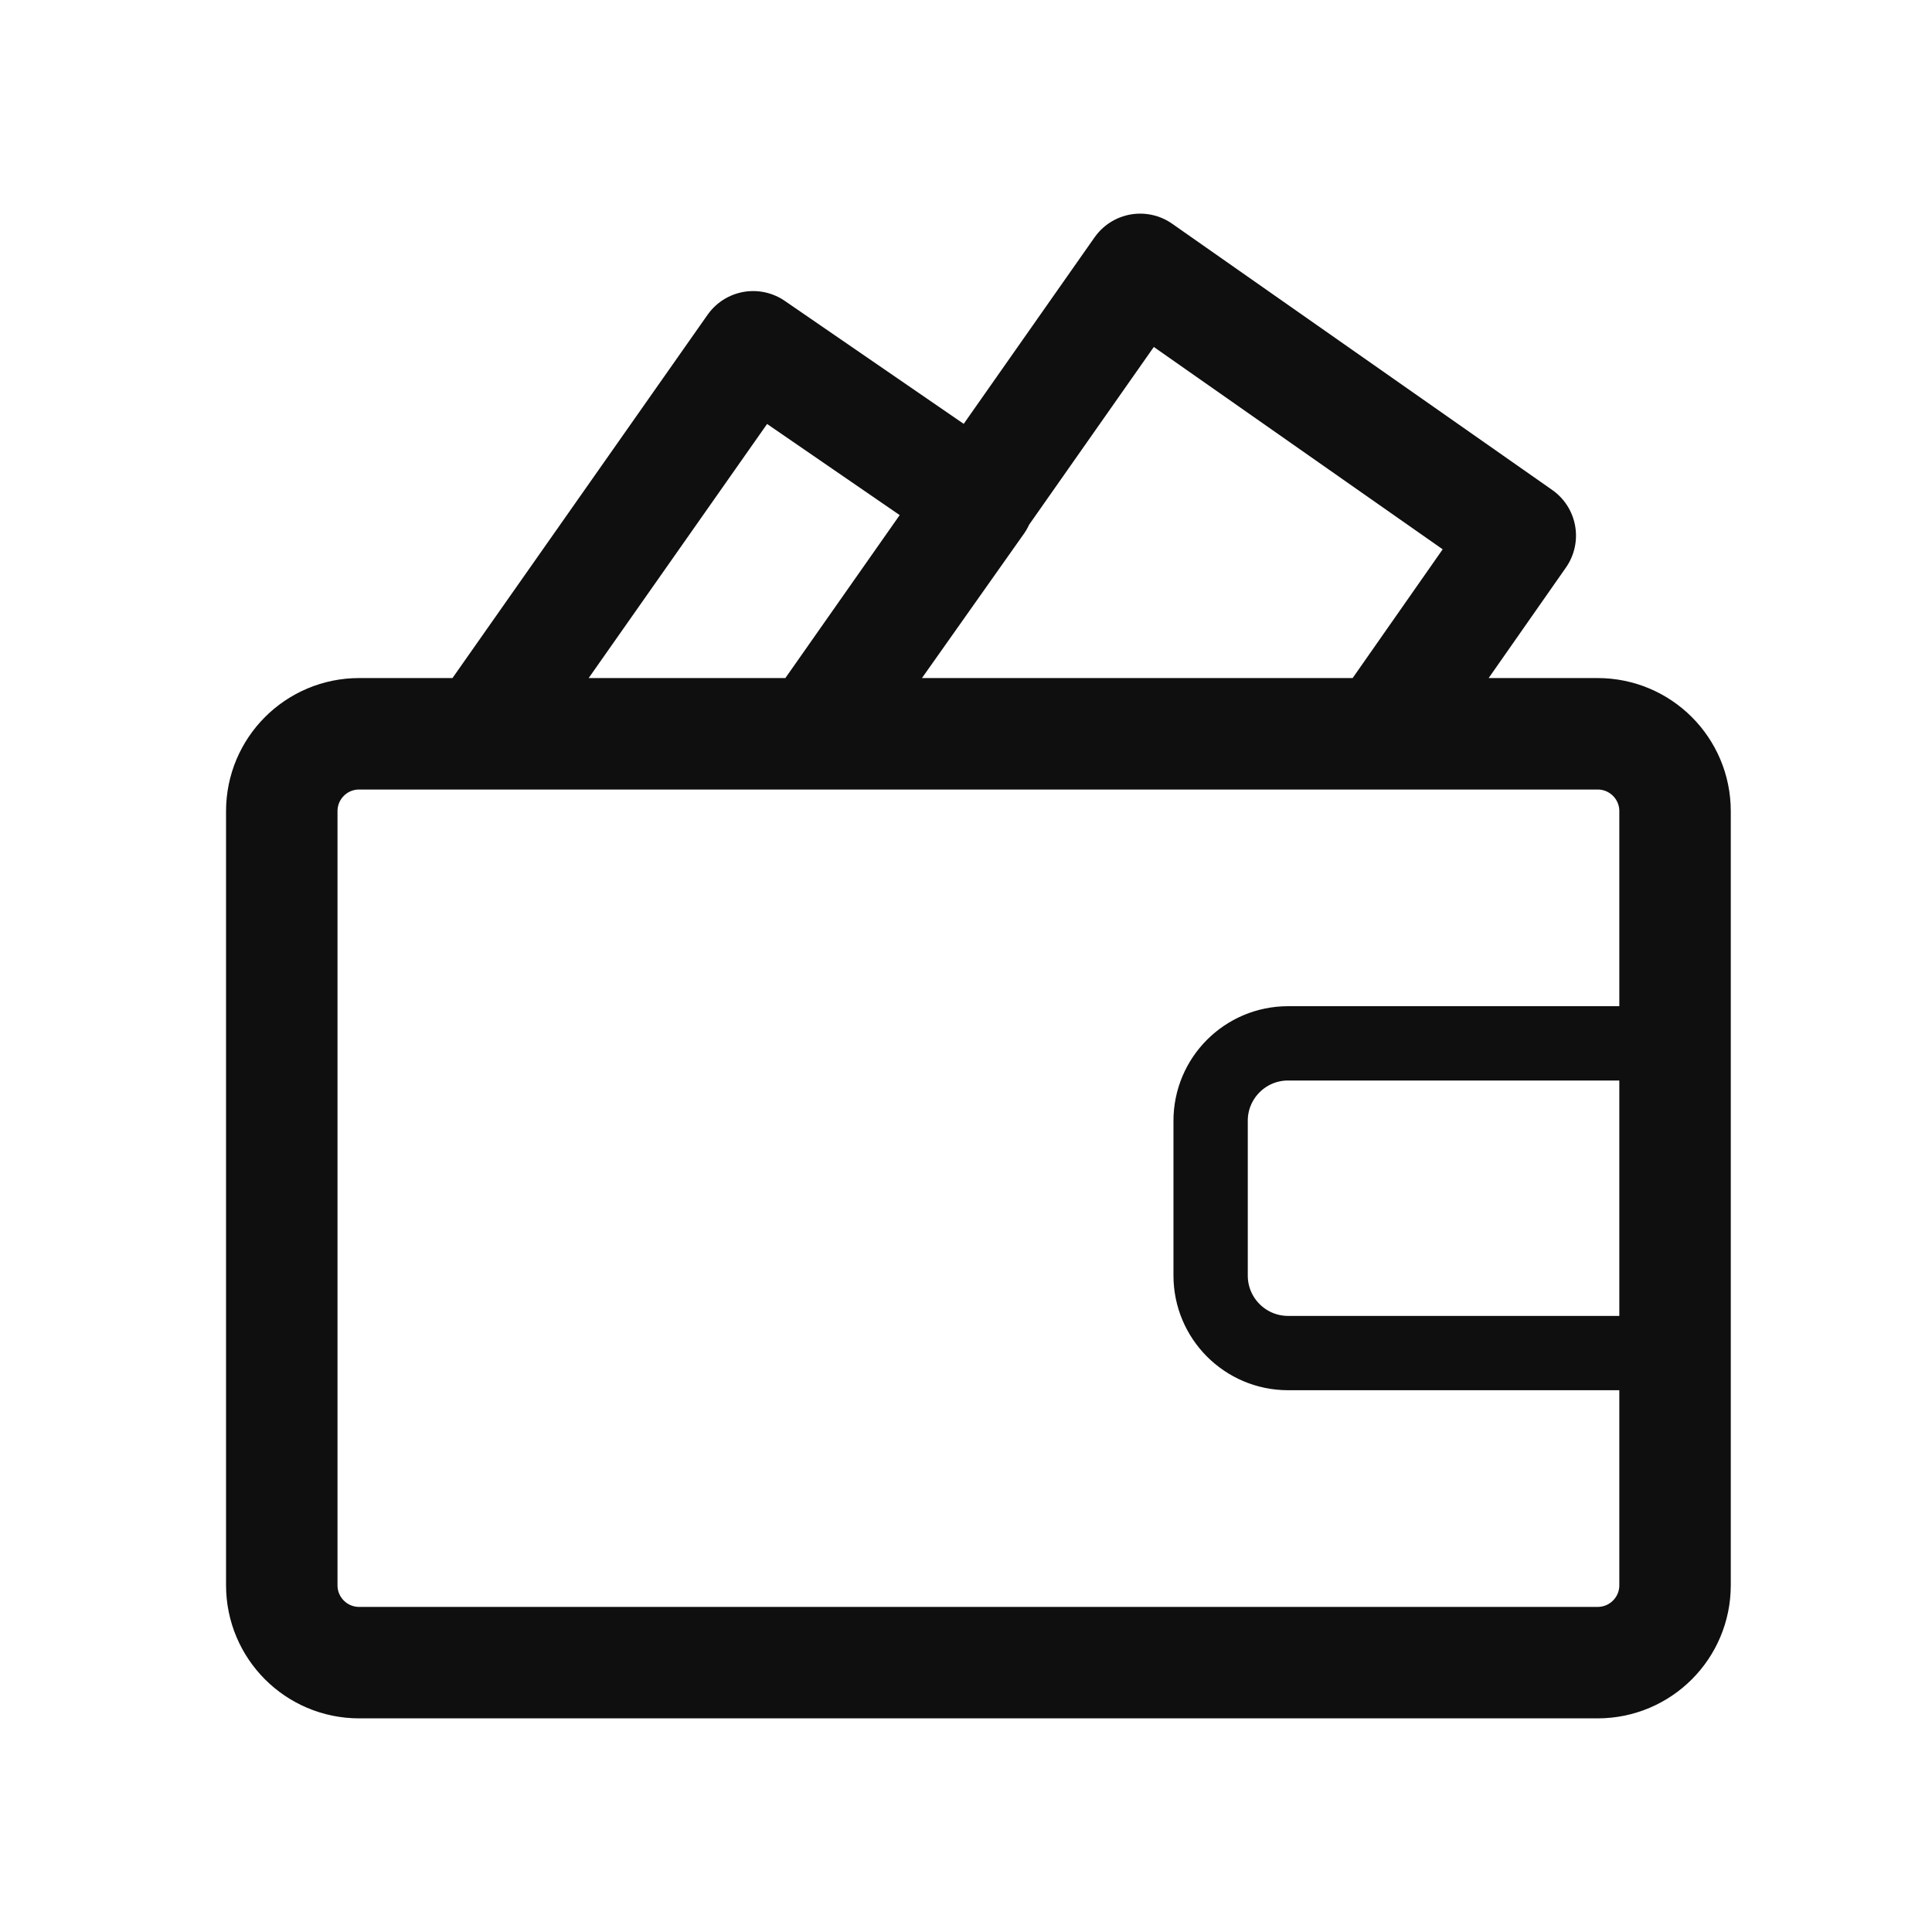
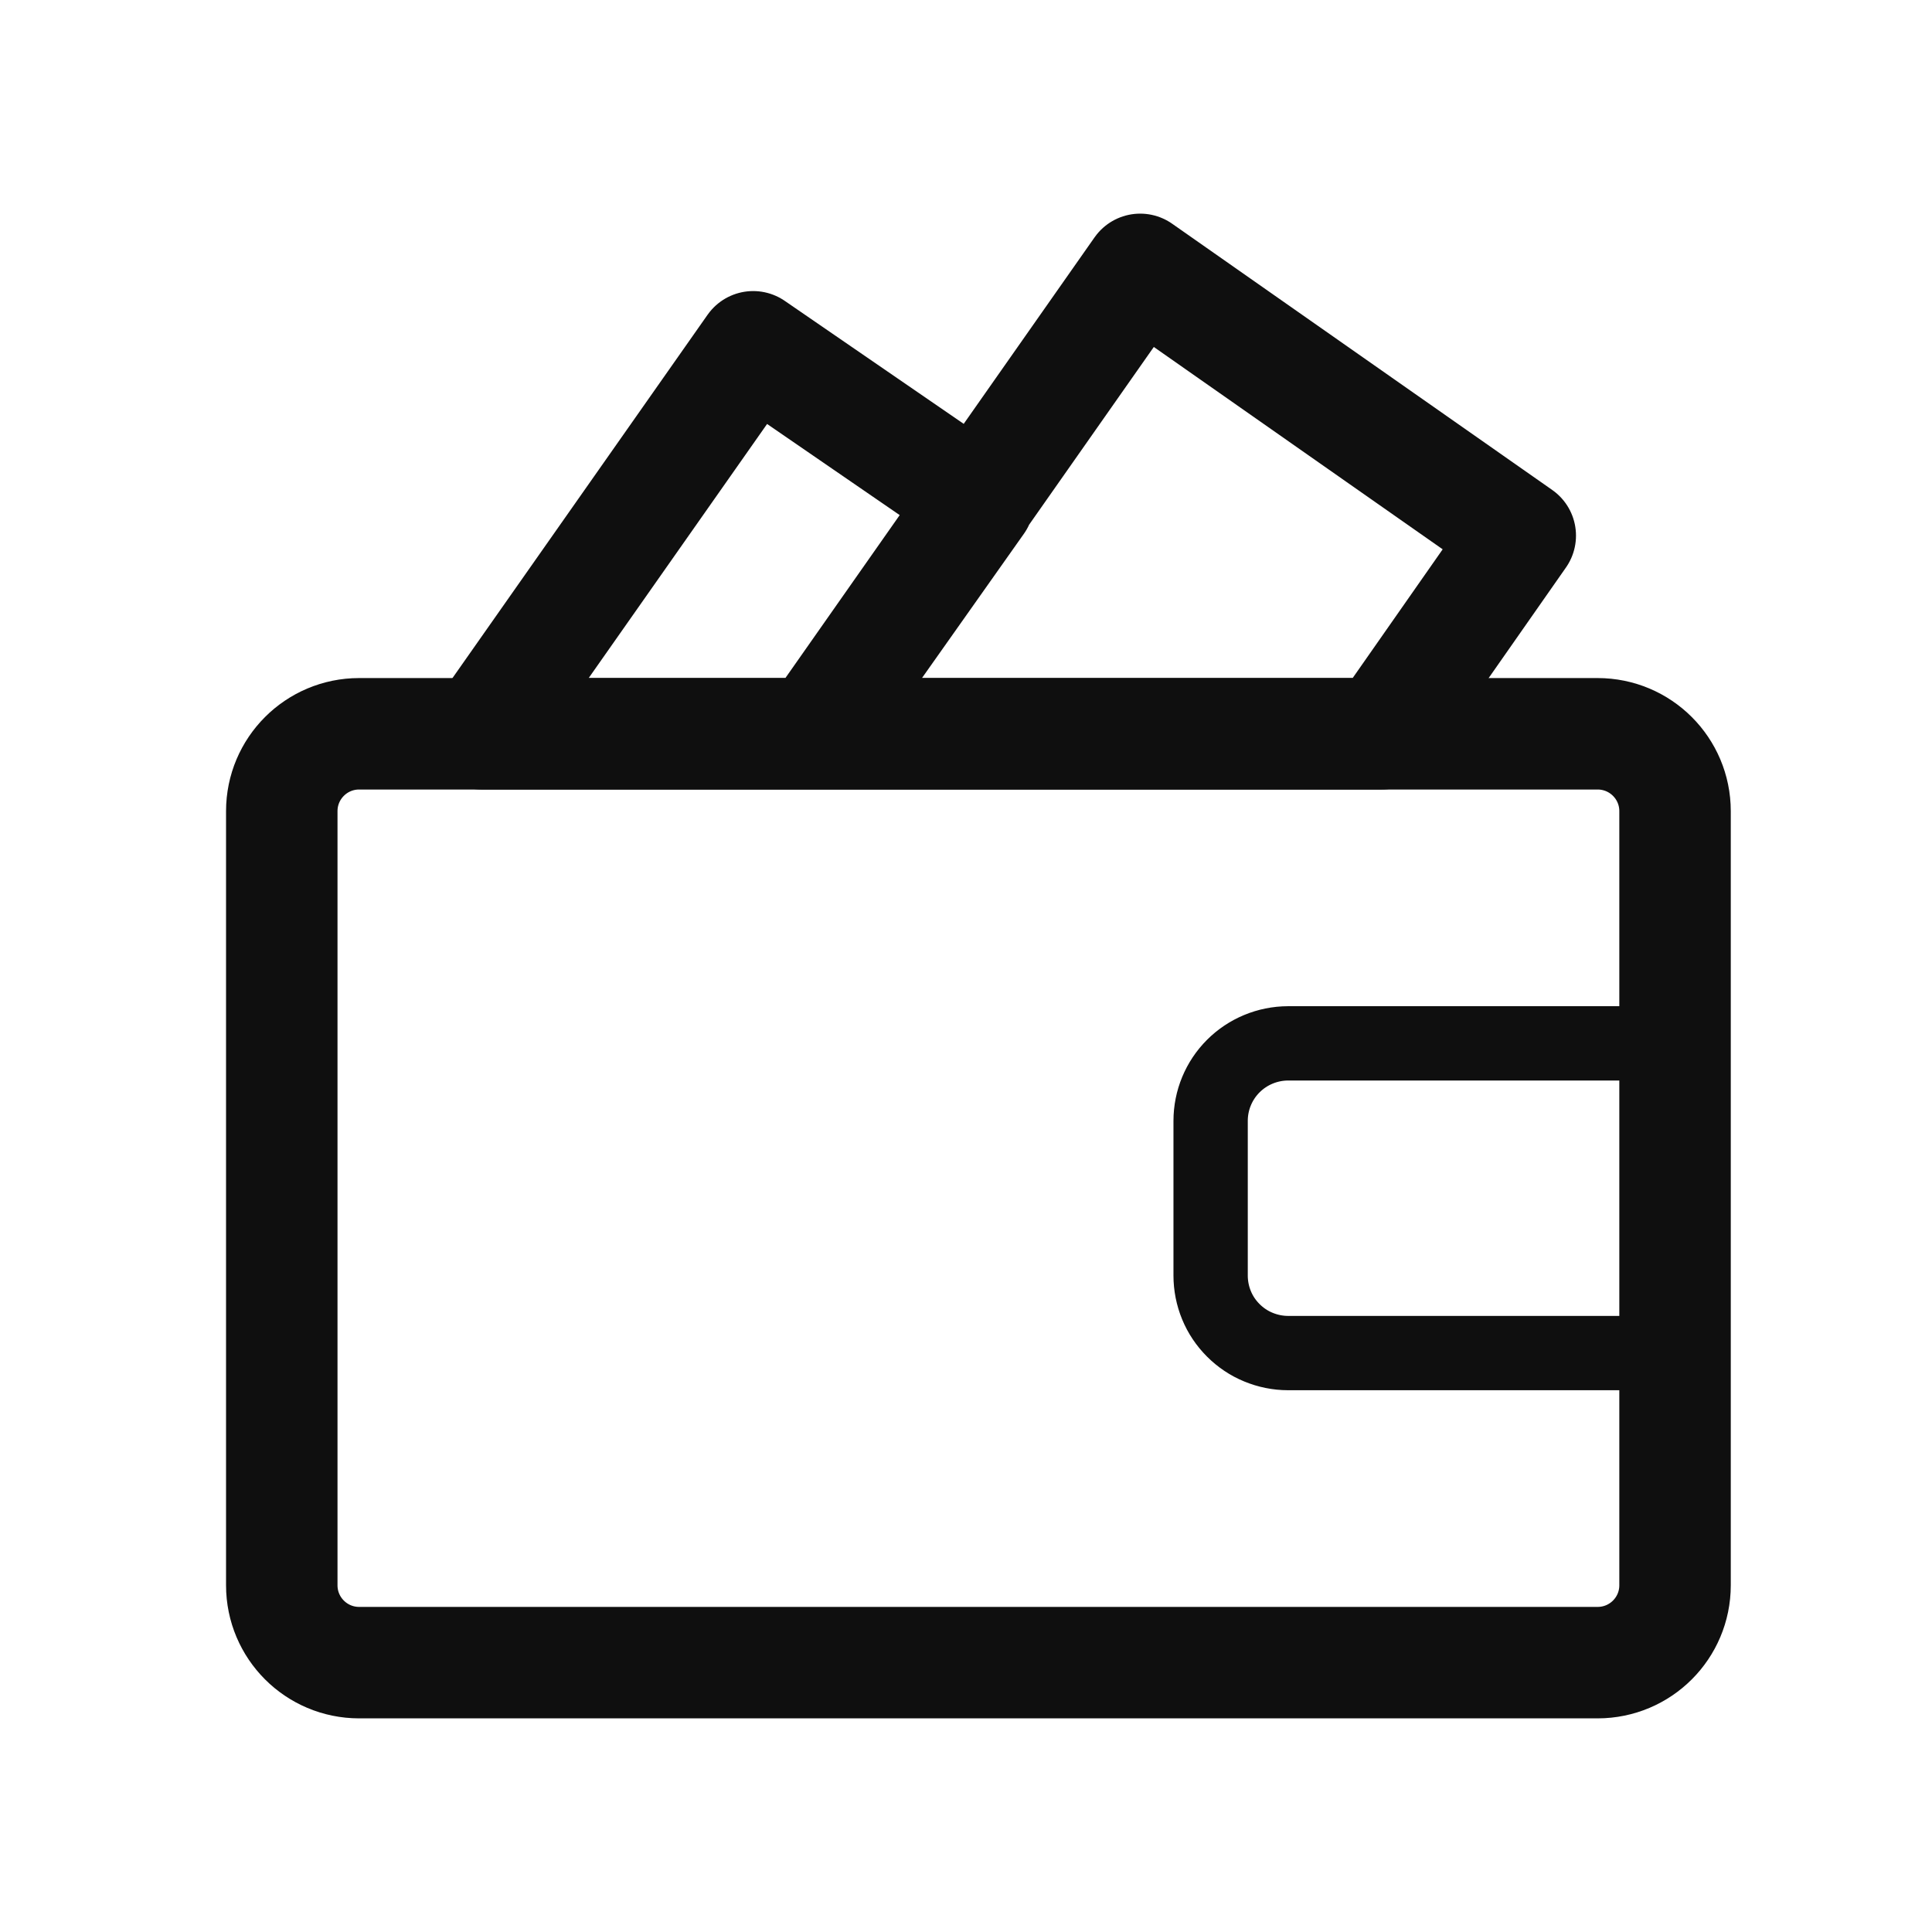
- <svg xmlns="http://www.w3.org/2000/svg" width="26" height="26" fill="none">
-   <path d="m10.959 9.875 4.385-6.25 5.115 3.583-1.865 2.667h-7.635Zm0 0h-4.48l3.657-5.208 3.031 2.083-2.208 3.125ZM21.5 9.875H4.833c-.575 0-1.041.466-1.041 1.041v10.418c0 .575.466 1.041 1.041 1.041H21.5c.576 0 1.042-.466 1.042-1.041V10.916c0-.575-.466-1.041-1.042-1.041Z" stroke="#0F0F0F" stroke-width="1.5" stroke-linecap="round" stroke-linejoin="round" />
-   <path d="M17.334 14.041h5.208v4.168h-5.209a1.043 1.043 0 0 1-1.041-1.043v-2.082a1.042 1.042 0 0 1 1.041-1.043Z" stroke="#0F0F0F" stroke-linecap="round" stroke-linejoin="round" />
+ <svg xmlns="http://www.w3.org/2000/svg" width="26" height="26" viewBox="0 0 26 26" fill="none">
+   <path d="M10.959 9.875L15.344 3.625L20.459 7.208L18.594 9.875H10.959ZM10.959 9.875H6.479L10.136 4.667L13.167 6.75L10.959 9.875Z" stroke="#0F0F0F" stroke-width="1.5" stroke-linecap="round" stroke-linejoin="round" />
+   <path d="M21.5 9.875H4.833C4.258 9.875 3.792 10.341 3.792 10.916V21.334C3.792 21.909 4.258 22.375 4.833 22.375H21.5C22.076 22.375 22.542 21.909 22.542 21.334V10.916C22.542 10.341 22.076 9.875 21.5 9.875Z" stroke="#0F0F0F" stroke-width="1.5" stroke-linecap="round" stroke-linejoin="round" />
+   <path d="M17.334 14.041H22.542V18.209H17.334C17.197 18.209 17.061 18.181 16.935 18.129C16.808 18.077 16.694 18 16.597 17.903C16.5 17.806 16.423 17.692 16.371 17.565C16.319 17.439 16.292 17.303 16.292 17.166V15.084C16.292 14.807 16.402 14.542 16.597 14.347C16.792 14.152 17.057 14.042 17.334 14.041Z" stroke="#0F0F0F" stroke-linecap="round" stroke-linejoin="round" />
</svg>
